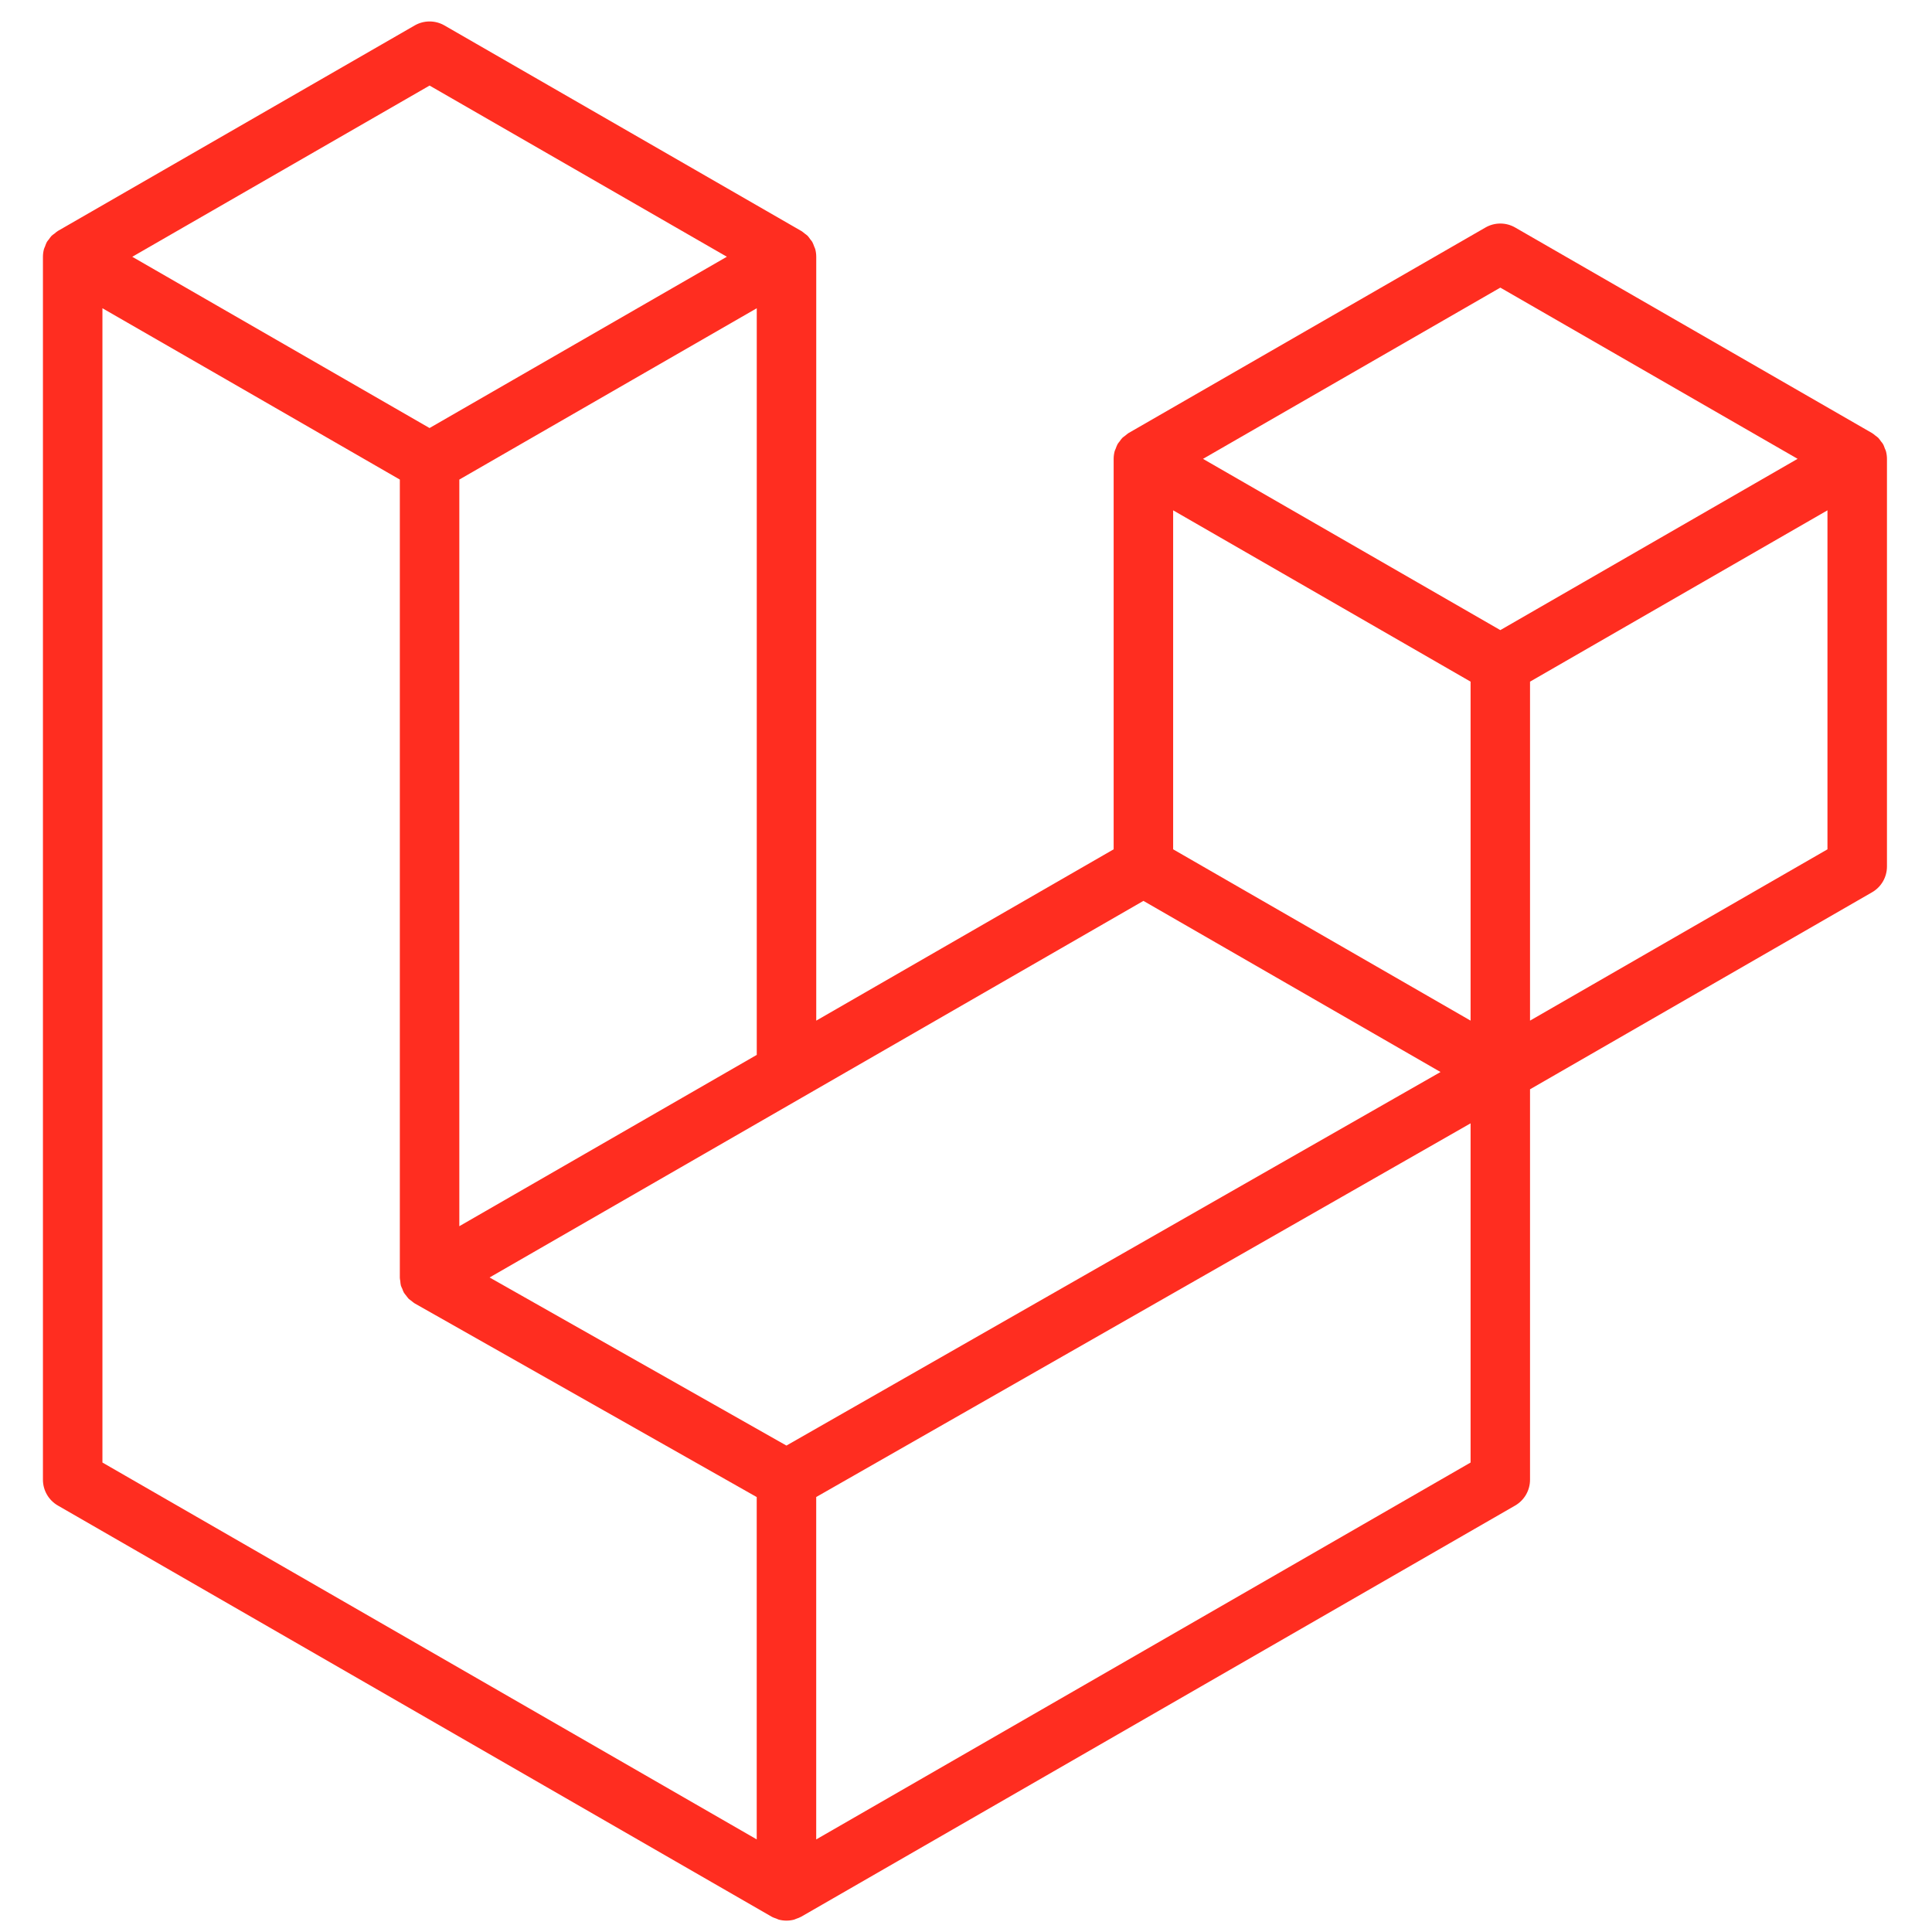
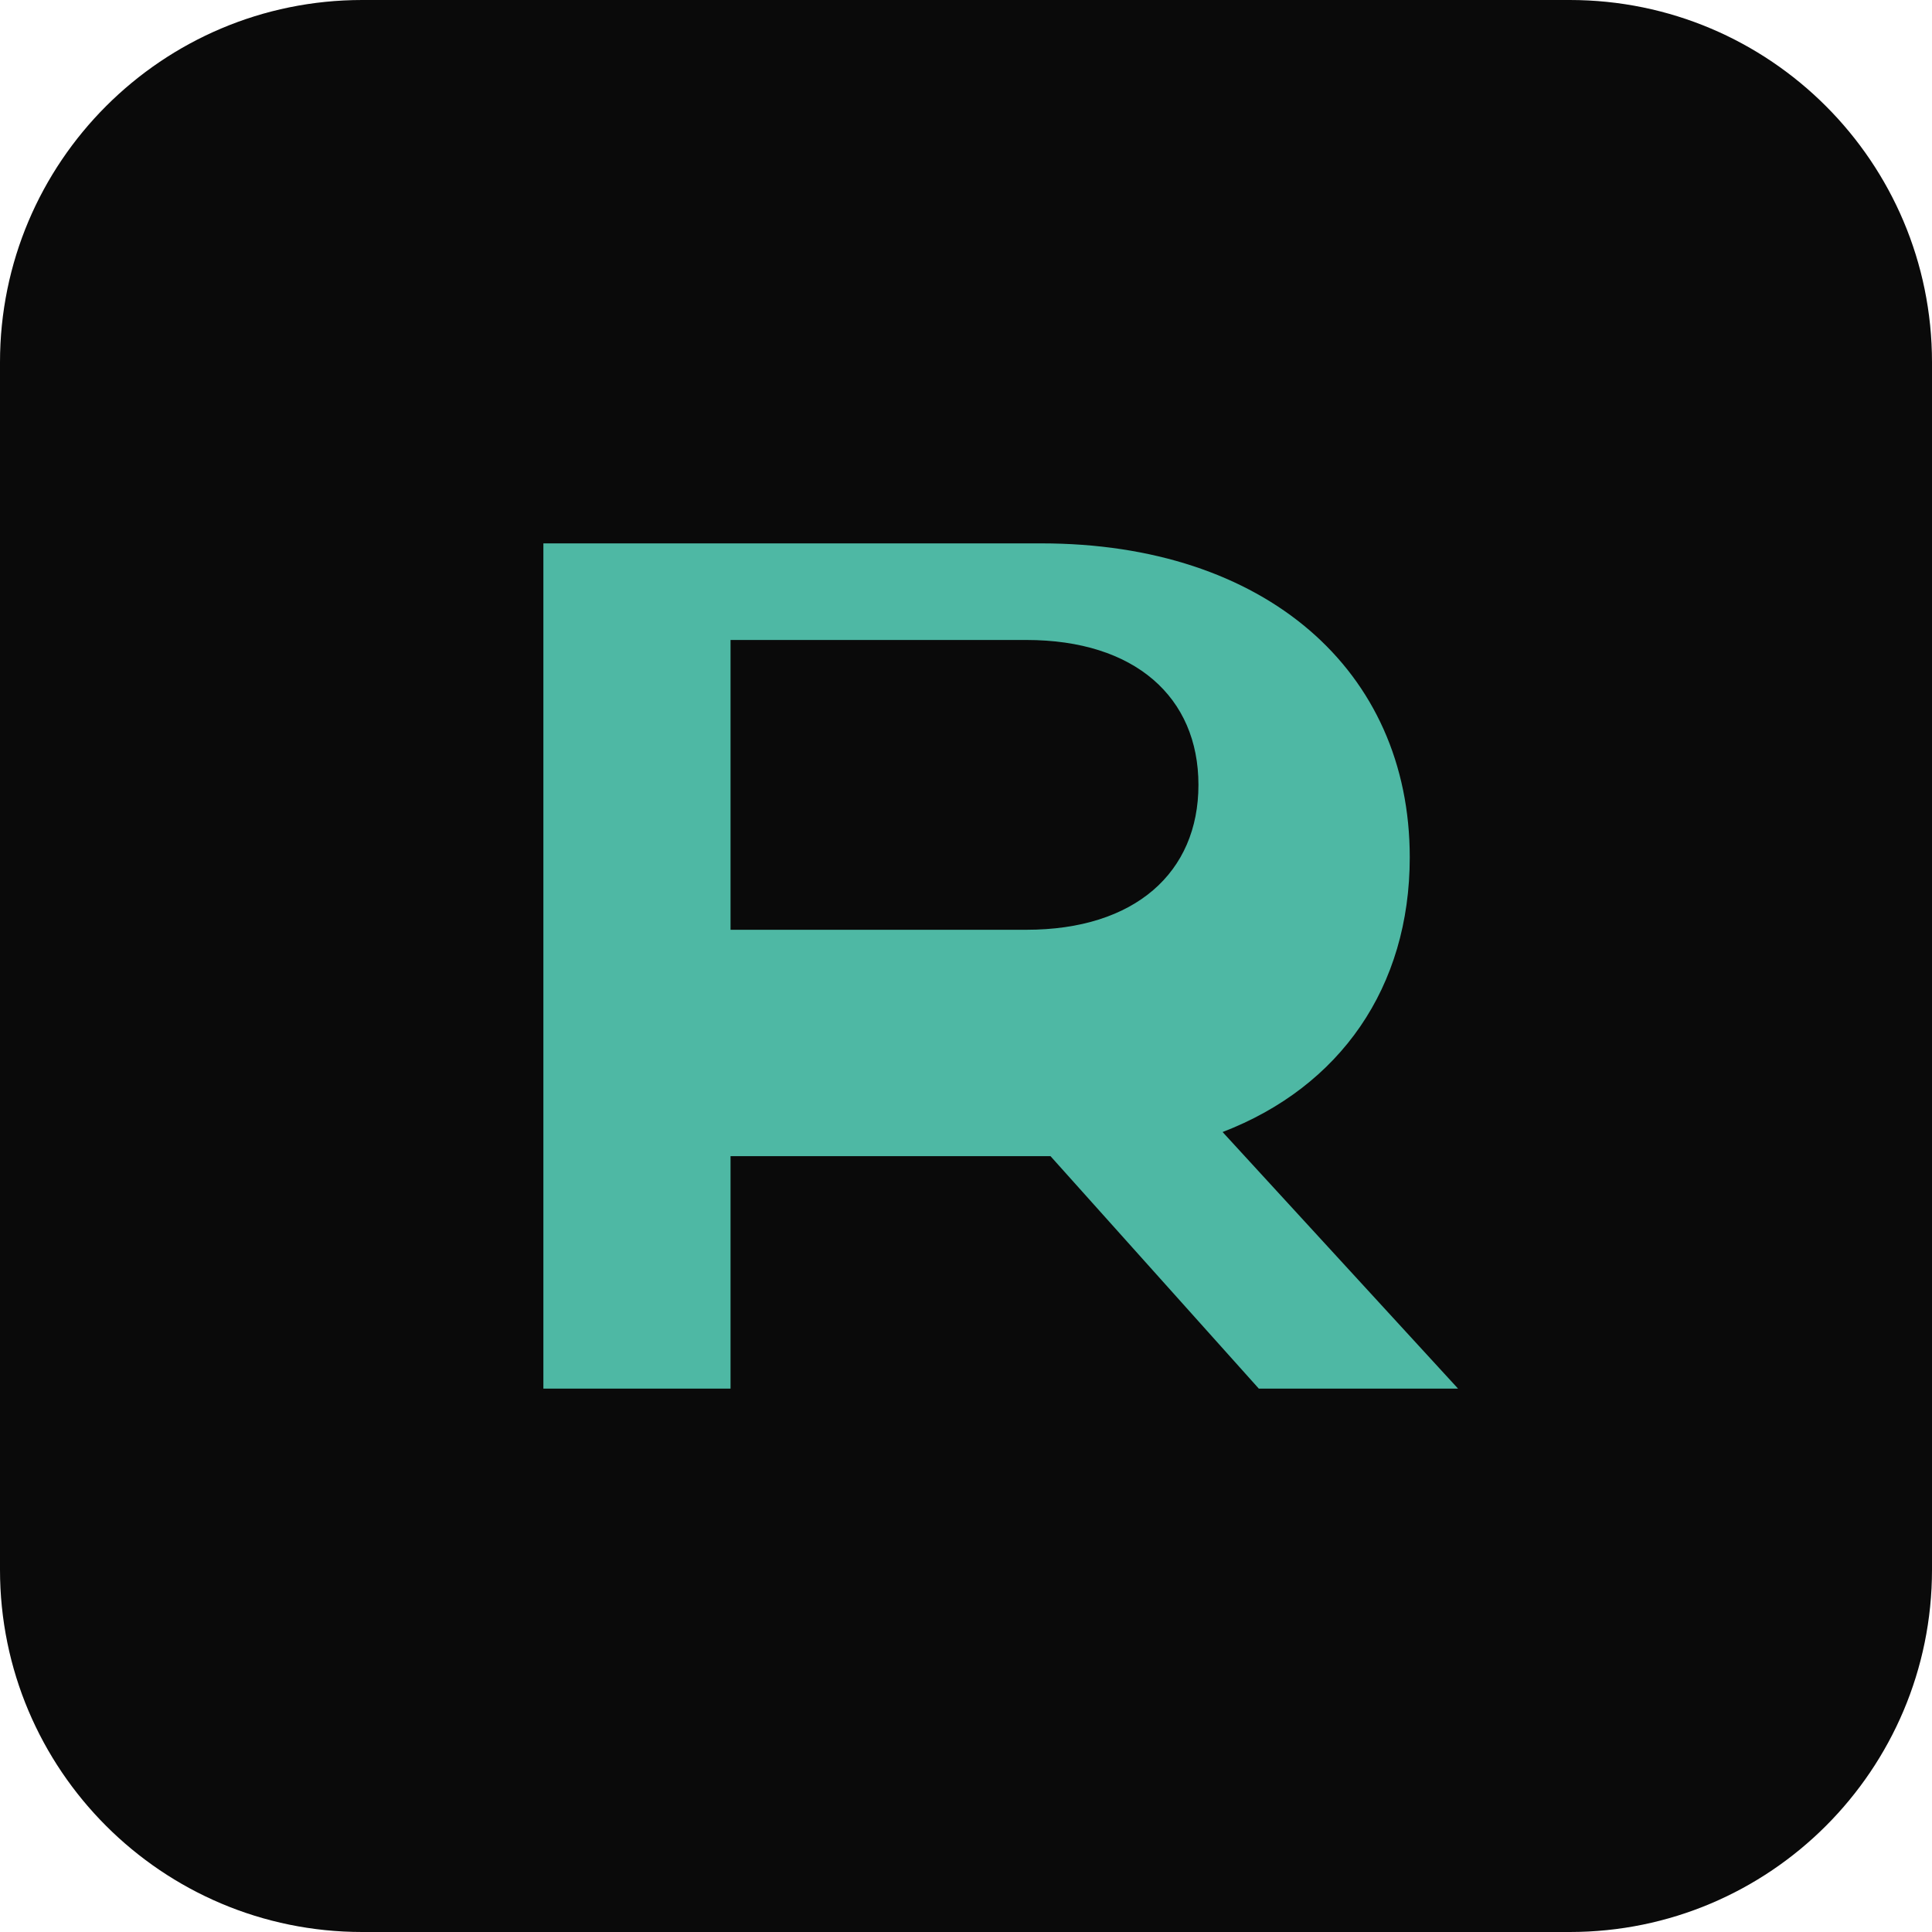
- <svg xmlns="http://www.w3.org/2000/svg" width="166" height="166" viewBox="0 0 166 166" fill="none">
-   <path fill-rule="evenodd" clip-rule="evenodd" d="M162.041 38.759C162.099 38.977 162.129 39.201 162.13 39.426V74.452C162.13 74.902 162.011 75.344 161.786 75.733C161.561 76.122 161.237 76.444 160.847 76.668L131.462 93.594V127.141C131.462 128.054 130.977 128.897 130.186 129.357L68.847 164.683C68.707 164.763 68.554 164.814 68.401 164.868C68.343 164.887 68.289 164.922 68.228 164.938C67.8 165.051 67.349 165.051 66.92 164.938C66.85 164.919 66.786 164.881 66.719 164.855C66.579 164.804 66.432 164.76 66.298 164.683L4.972 129.357C4.583 129.133 4.259 128.81 4.034 128.421C3.808 128.032 3.69 127.591 3.689 127.141L3.689 22.063C3.689 21.834 3.721 21.61 3.779 21.393C3.798 21.32 3.843 21.253 3.868 21.179C3.916 21.045 3.961 20.908 4.031 20.783C4.079 20.7 4.149 20.633 4.206 20.557C4.28 20.454 4.347 20.349 4.433 20.26C4.506 20.186 4.602 20.132 4.685 20.068C4.778 19.992 4.861 19.909 4.966 19.848L35.633 2.185C36.022 1.961 36.462 1.844 36.91 1.844C37.358 1.844 37.798 1.961 38.186 2.185L68.851 19.848H68.857C68.959 19.912 69.045 19.992 69.138 20.065C69.221 20.129 69.313 20.186 69.387 20.257C69.476 20.349 69.54 20.454 69.616 20.557C69.671 20.633 69.744 20.7 69.789 20.783C69.862 20.911 69.904 21.045 69.955 21.179C69.98 21.253 70.025 21.32 70.044 21.396C70.103 21.614 70.133 21.838 70.133 22.063V87.694L95.686 72.974V39.423C95.686 39.2 95.718 38.973 95.775 38.759C95.798 38.683 95.839 38.615 95.865 38.542C95.916 38.408 95.96 38.271 96.031 38.146C96.079 38.063 96.149 37.996 96.203 37.92C96.279 37.818 96.343 37.712 96.433 37.623C96.506 37.549 96.599 37.495 96.681 37.431C96.777 37.355 96.86 37.272 96.962 37.211L127.633 19.548C128.021 19.324 128.461 19.206 128.91 19.206C129.358 19.206 129.798 19.324 130.186 19.548L160.85 37.211C160.959 37.275 161.042 37.355 161.137 37.428C161.217 37.492 161.31 37.549 161.383 37.62C161.473 37.712 161.536 37.818 161.613 37.92C161.67 37.996 161.741 38.063 161.785 38.146C161.859 38.271 161.9 38.408 161.951 38.542C161.98 38.615 162.021 38.683 162.041 38.759ZM157.018 72.974V43.848L146.287 50.028L131.462 58.568V87.694L157.021 72.974H157.018ZM126.354 125.663V96.518L111.771 104.85L70.13 128.626V158.046L126.354 125.663ZM8.801 26.485V125.663L65.018 158.043V128.629L35.649 112L35.64 111.994L35.627 111.988C35.528 111.93 35.445 111.847 35.353 111.777C35.273 111.713 35.18 111.662 35.11 111.592L35.104 111.582C35.021 111.502 34.963 111.403 34.893 111.314C34.829 111.228 34.753 111.154 34.702 111.065L34.699 111.055C34.641 110.96 34.606 110.845 34.565 110.736C34.523 110.64 34.469 110.551 34.443 110.449C34.411 110.328 34.405 110.197 34.392 110.072C34.379 109.976 34.354 109.881 34.354 109.785V109.778V41.205L19.532 32.662L8.801 26.485ZM36.913 7.35L11.364 22.063L36.907 36.777L62.453 22.06L36.907 7.35H36.913ZM50.2 99.174L65.022 90.637V26.485L54.291 32.665L39.466 41.205V105.357L50.2 99.174ZM128.91 24.713L103.363 39.426L128.91 54.14L154.453 39.423L128.91 24.713ZM126.354 58.568L111.529 50.028L100.798 43.848V72.974L115.619 81.511L126.354 87.694V58.568ZM67.571 124.205L105.042 102.803L123.772 92.109L98.245 77.405L68.854 94.334L42.066 109.762L67.571 124.205Z" fill="#FF2D20" />
+ <svg xmlns="http://www.w3.org/2000/svg" viewBox="0 0 64 64" fill="none">
+   <rect width="64" height="64" rx="12" fill="#0A0A0A" />
+   <path fill="#4eb8a4" d="M18 46V18h16.5c7.4 0 12.2 4.2 12.2 10.4 0 4.3-2.3 7.6-6.2 9.1l7.8 8.5h-6.6l-6.9-7.7H24.2V46H18zm6.2-15.2h9.8c3.6 0 5.7-1.9 5.7-4.8s-2.1-4.8-5.7-4.8H24.2v9.6z" />
</svg>
